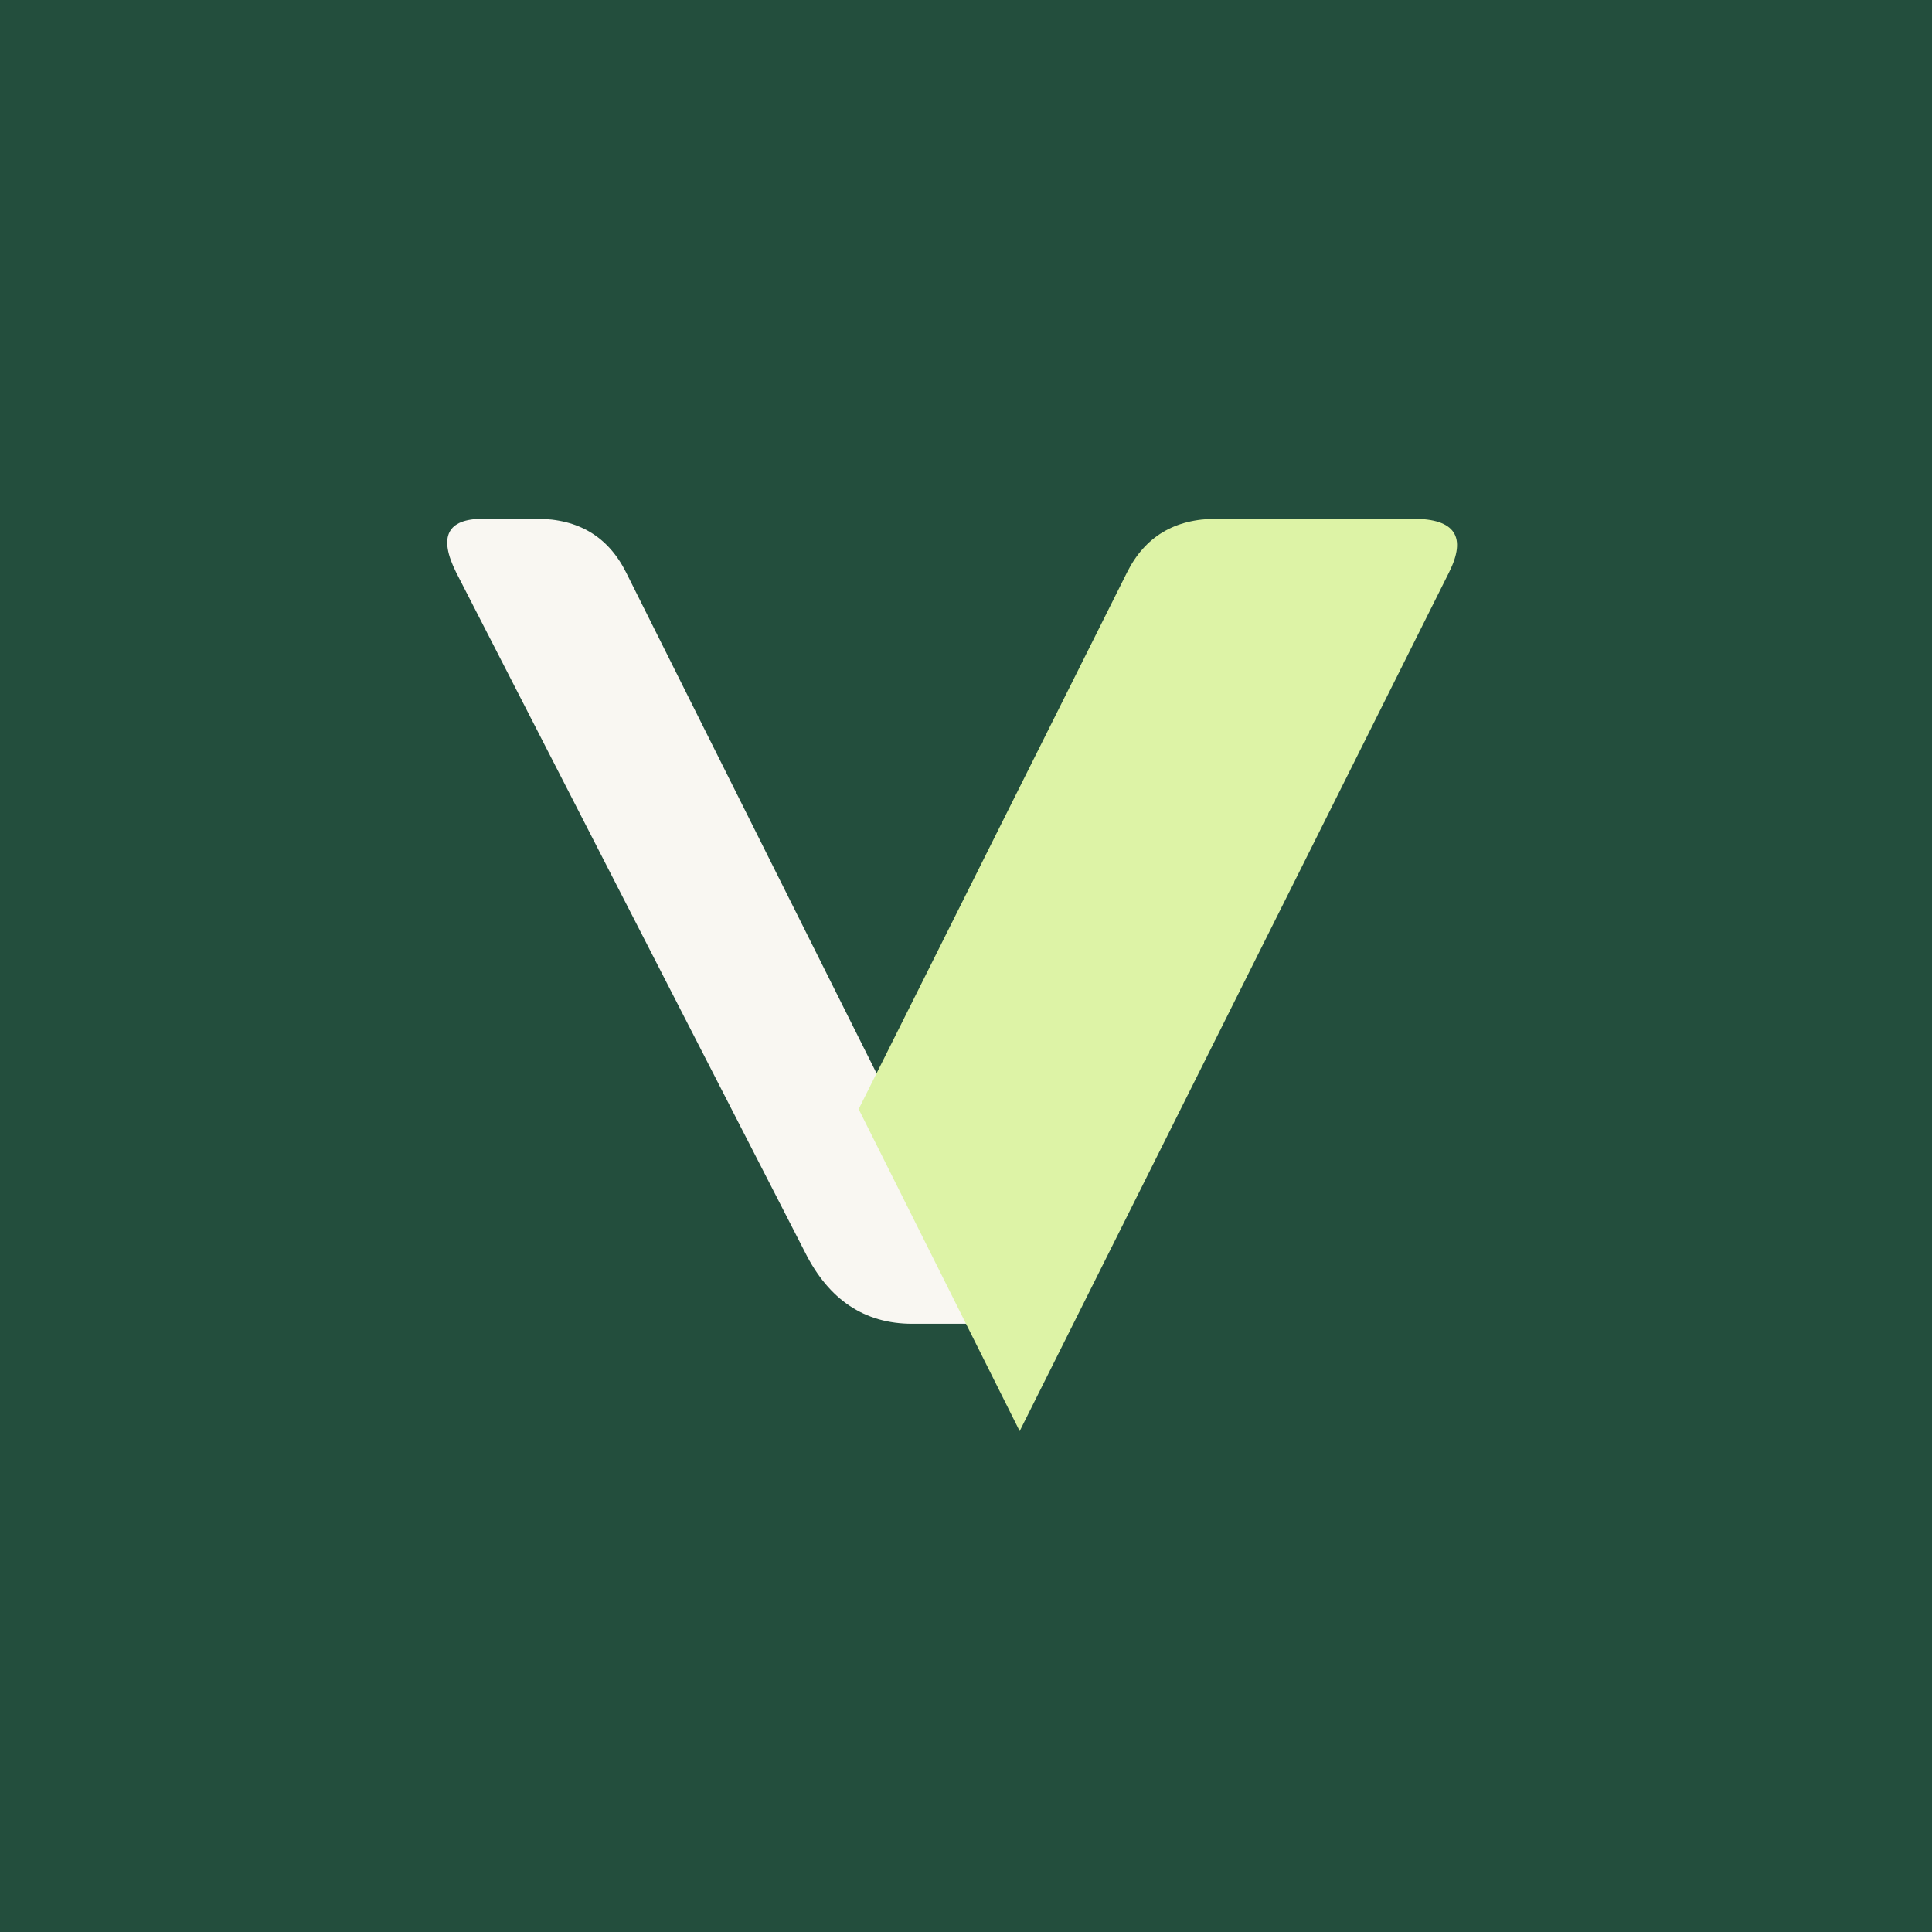
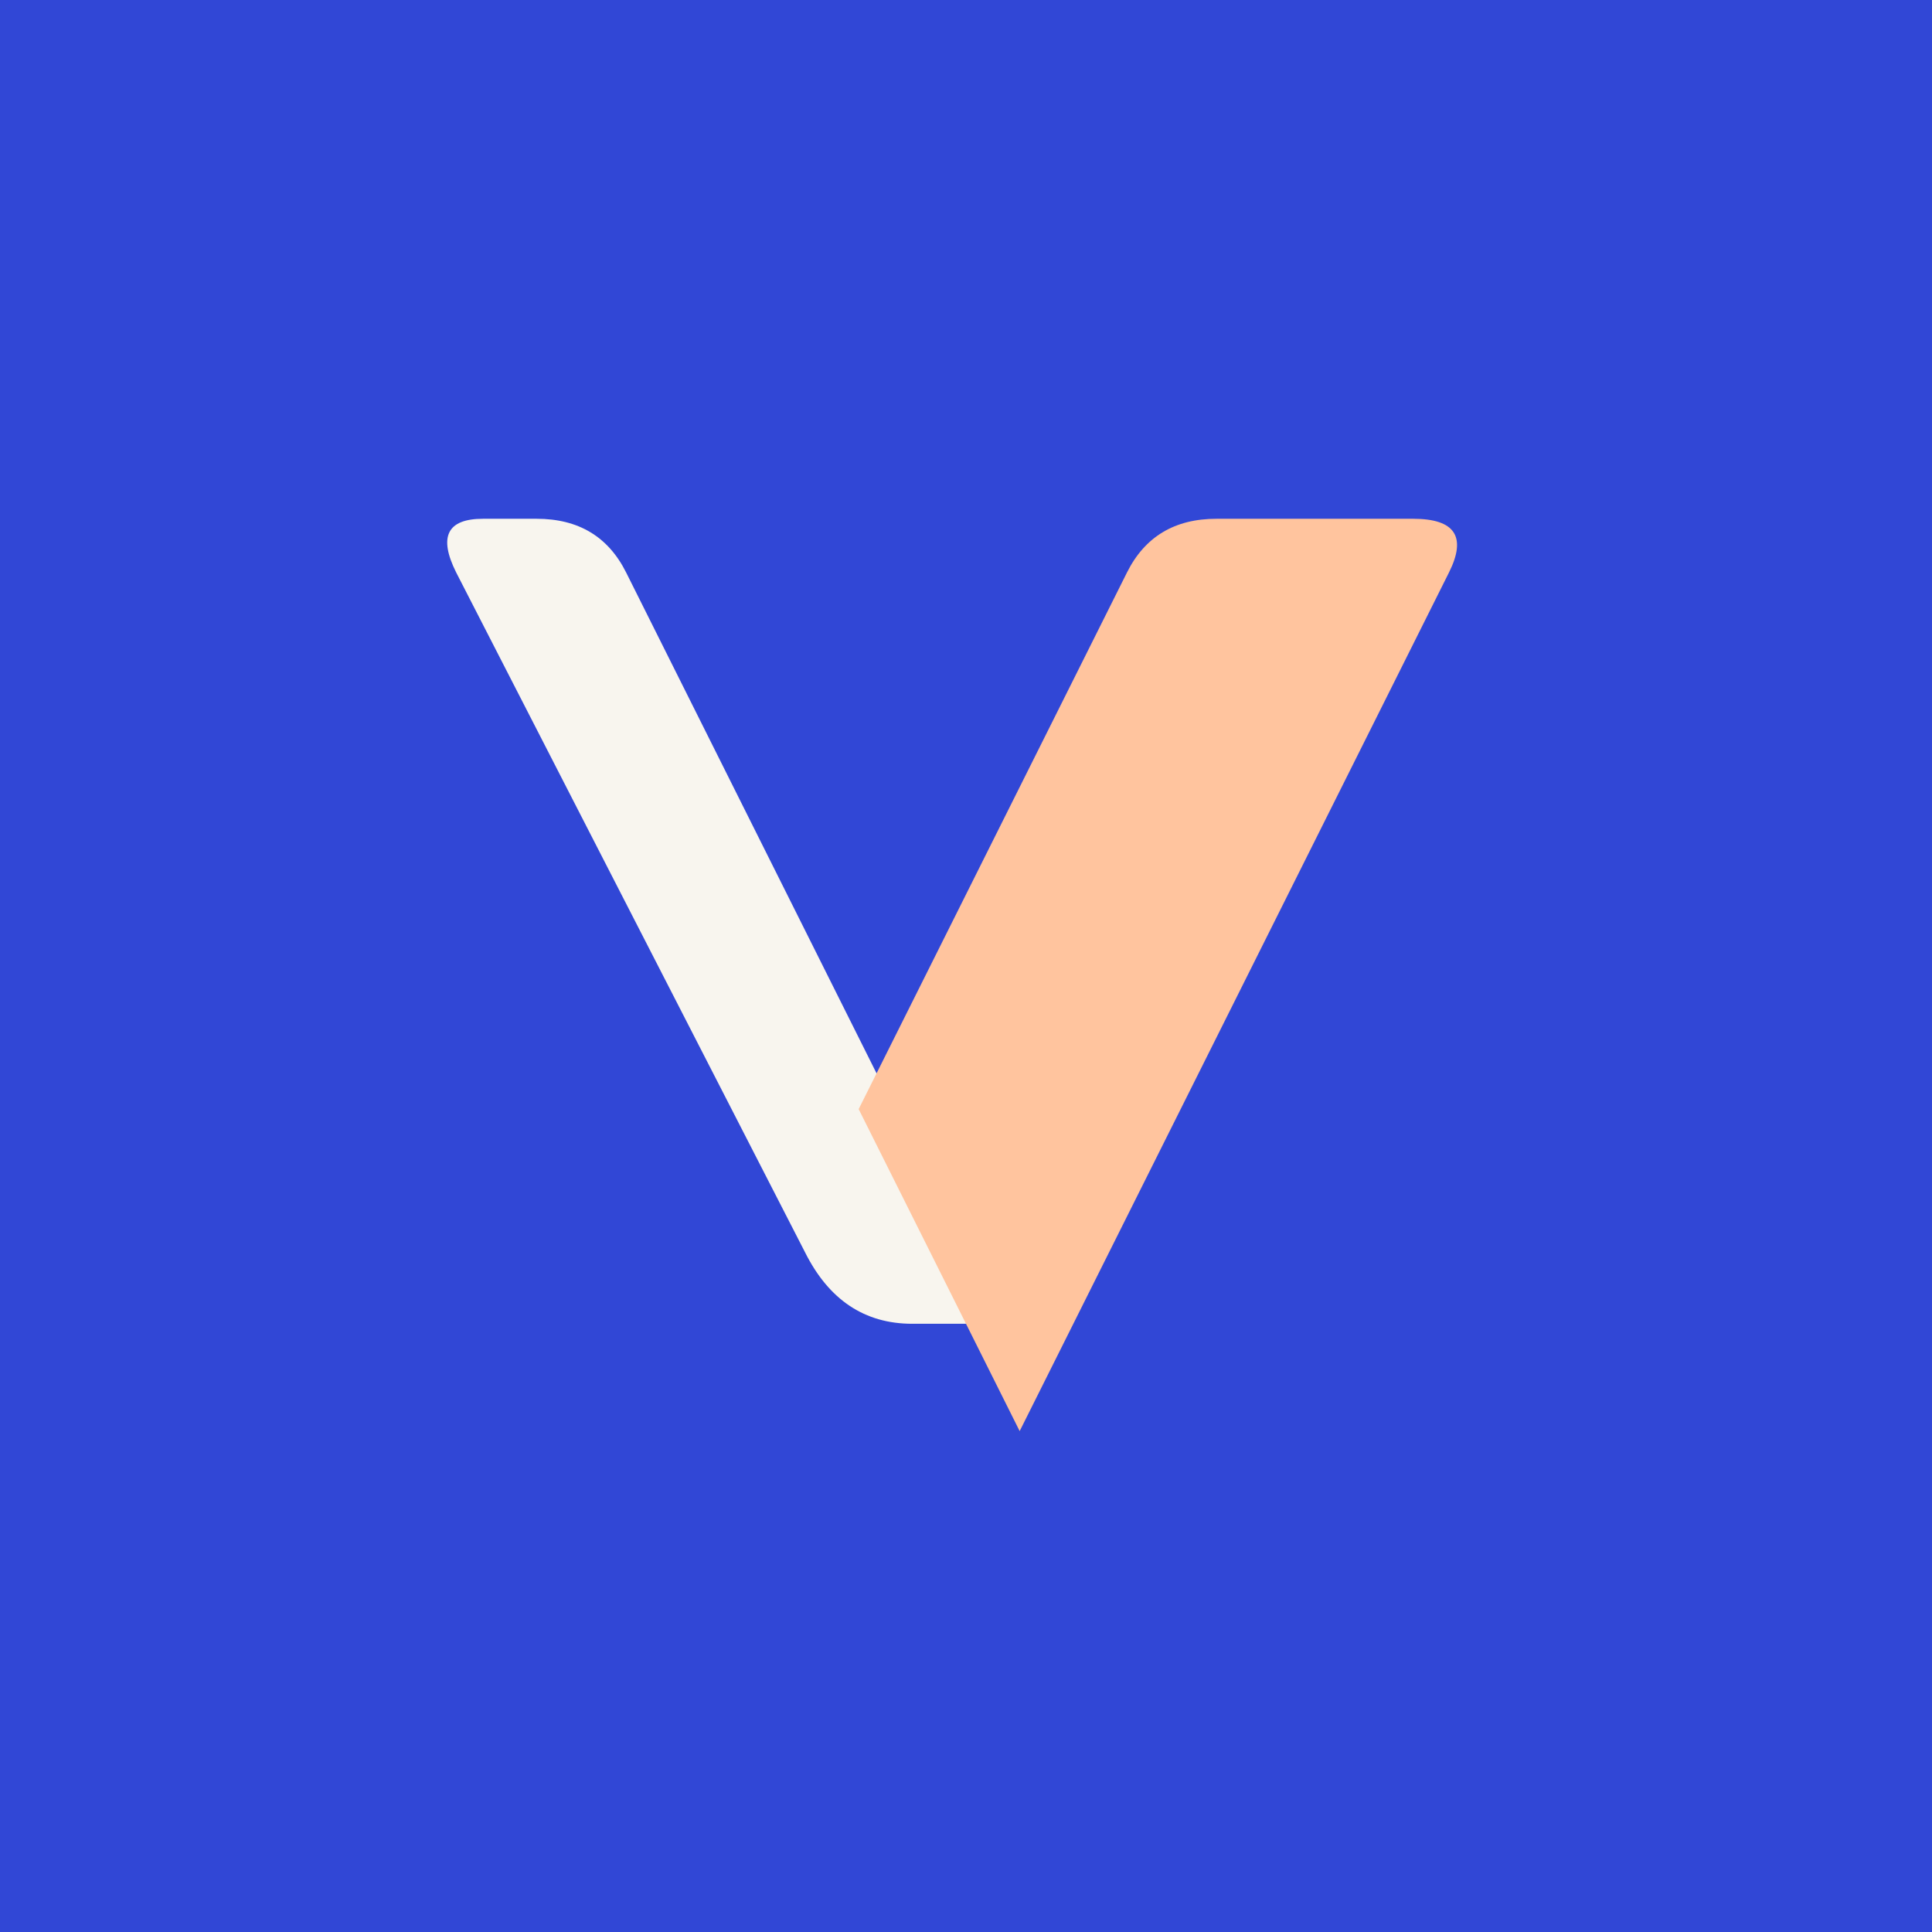
<svg xmlns="http://www.w3.org/2000/svg" width="1024" height="1024" viewBox="0 0 108 108">
-   <rect width="108" height="108" fill="#234E3D" />
-   <path fill="#F9F7F2" d="M 27 29 Q 24 29 25.5 32 L 45 70 Q 47 74 51 74 L 56 74 L 45 52 L 35 32 Q 33.5 29 30 29 Z" />
-   <path fill="#DDF3A6" d="M 68 29 Q 64.5 29 63 32 L 48 62 L 57 80 L 81 32 Q 82.5 29 79 29 Z" />
+   <rect width="108" height="108" fill="#3147D6" />
+   <path fill="#F8F5EE" d="M 27 29 Q 24 29 25.5 32 L 45 70 Q 47 74 51 74 L 56 74 L 45 52 L 35 32 Q 33.5 29 30 29 Z" />
+   <path fill="#FFC49E" d="M 68 29 Q 64.5 29 63 32 L 48 62 L 57 80 L 81 32 Q 82.5 29 79 29 Z" />
</svg>
